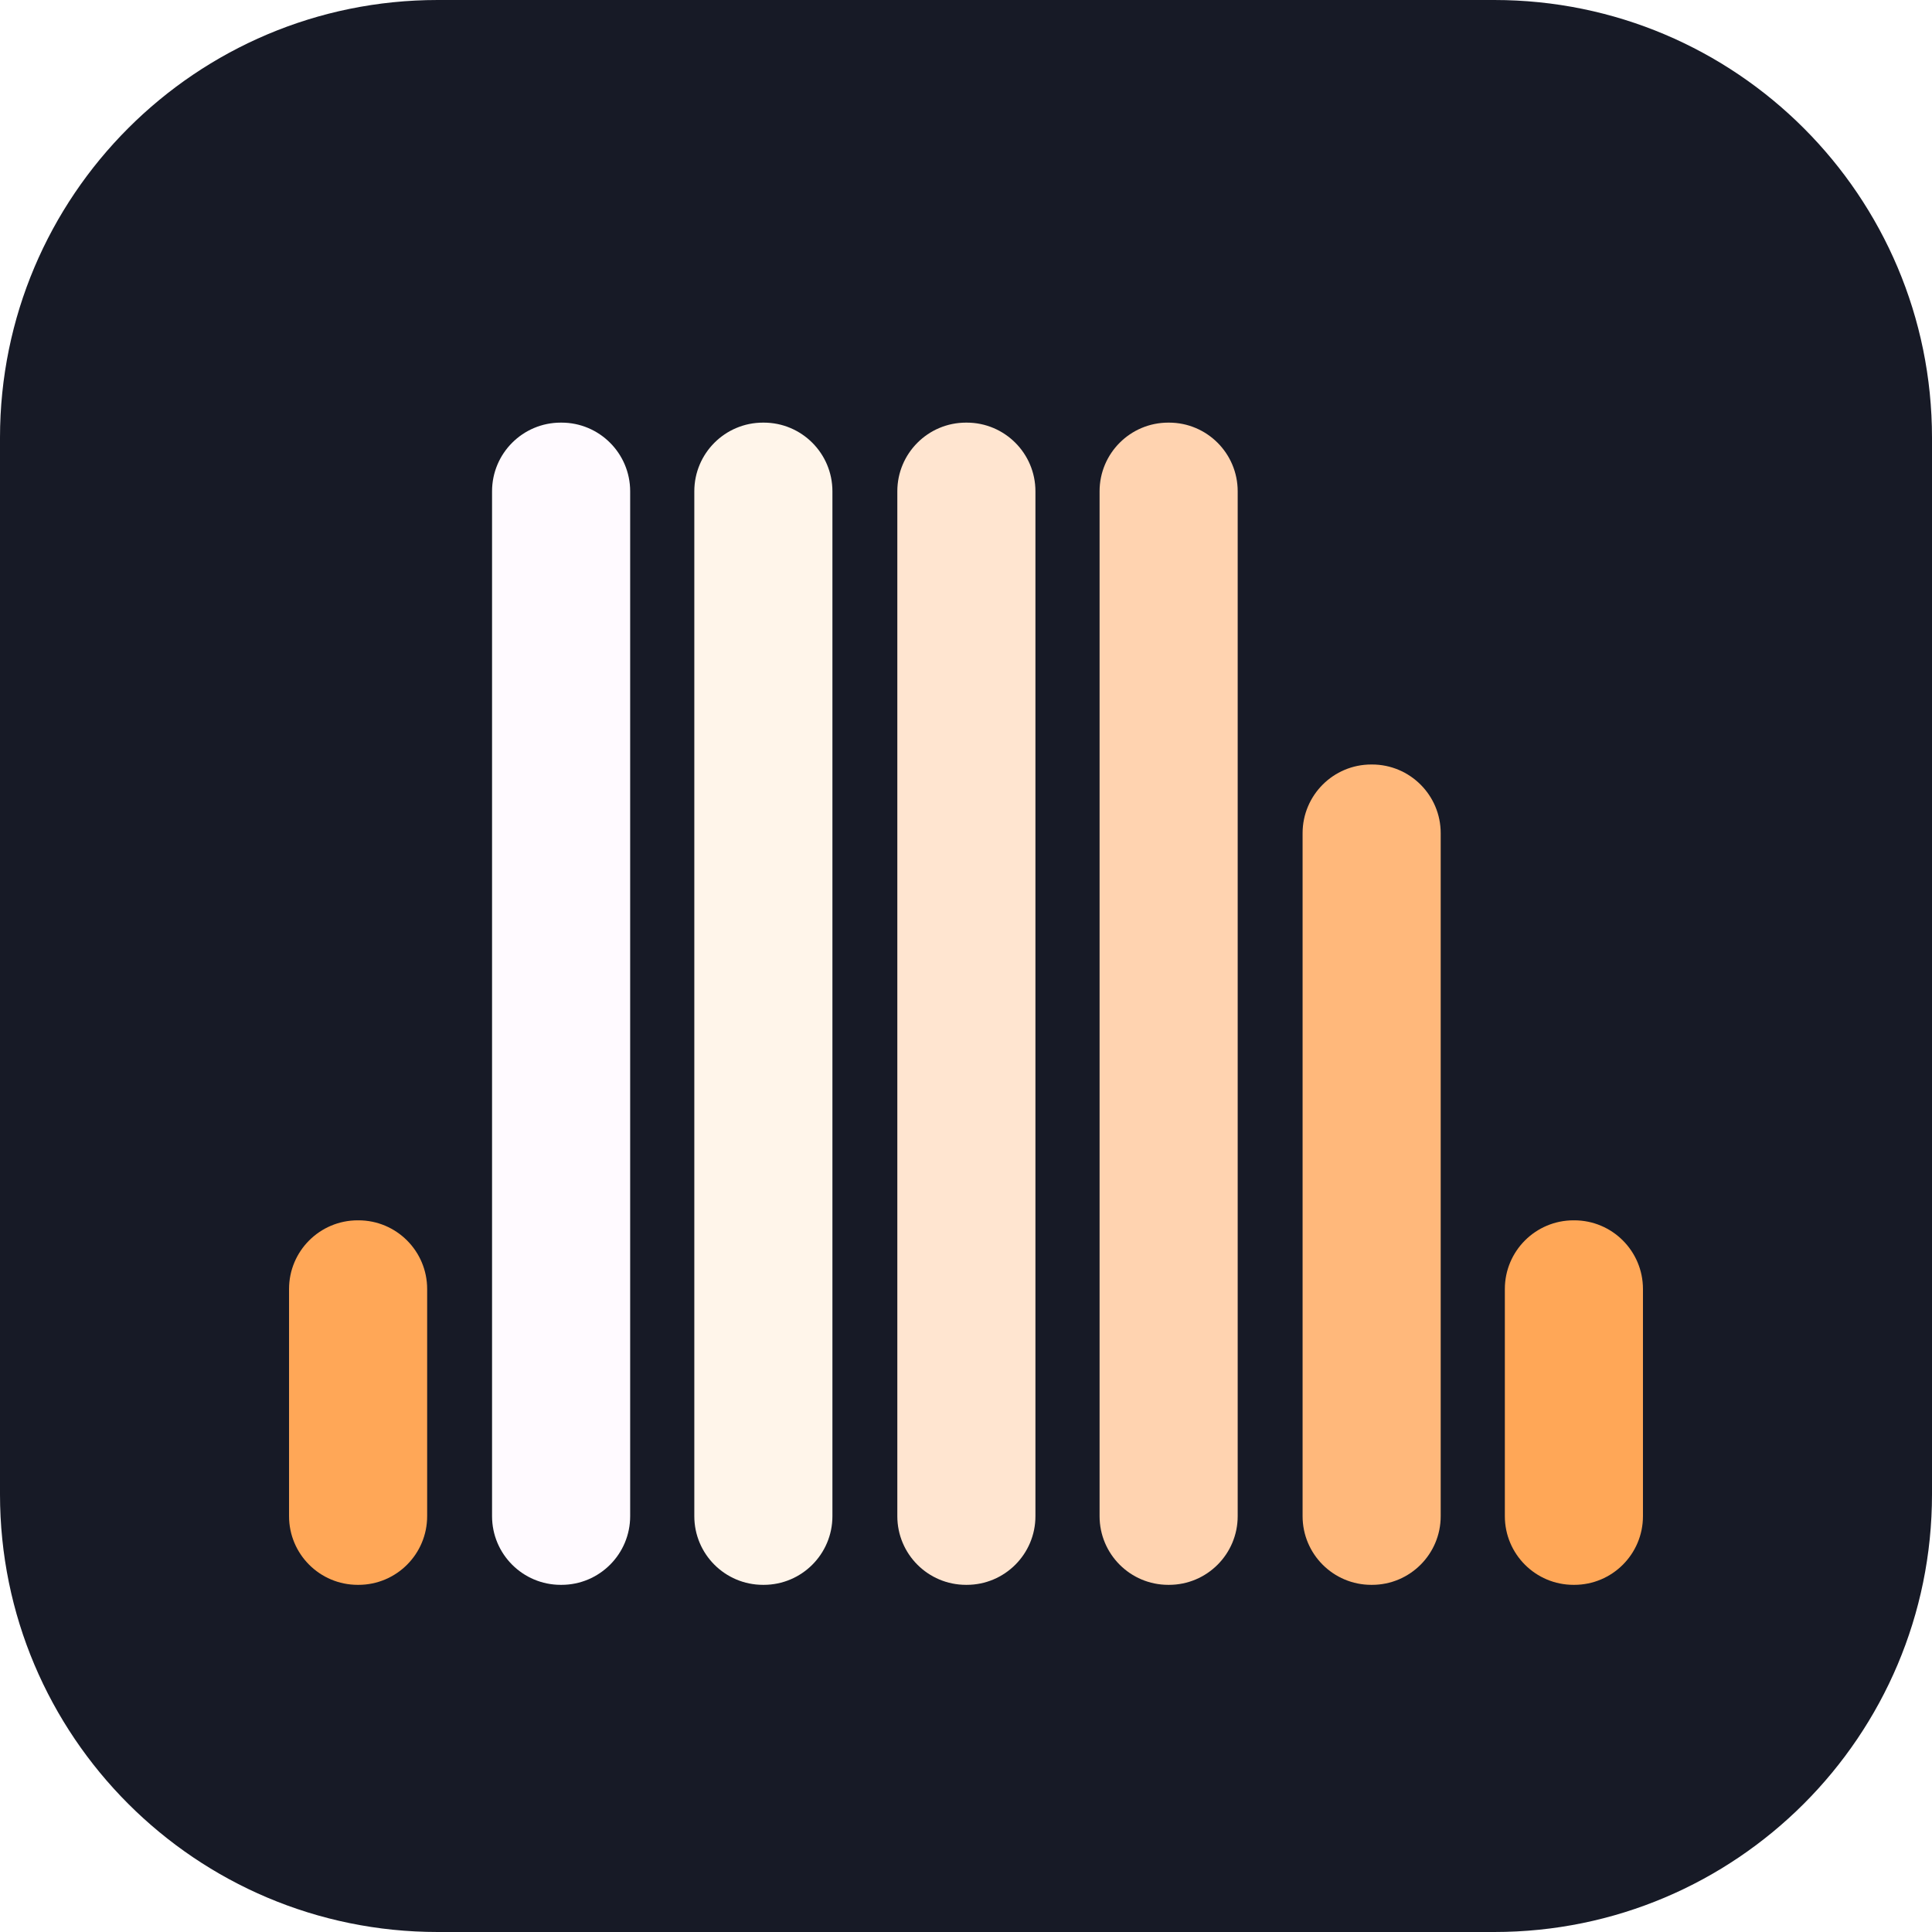
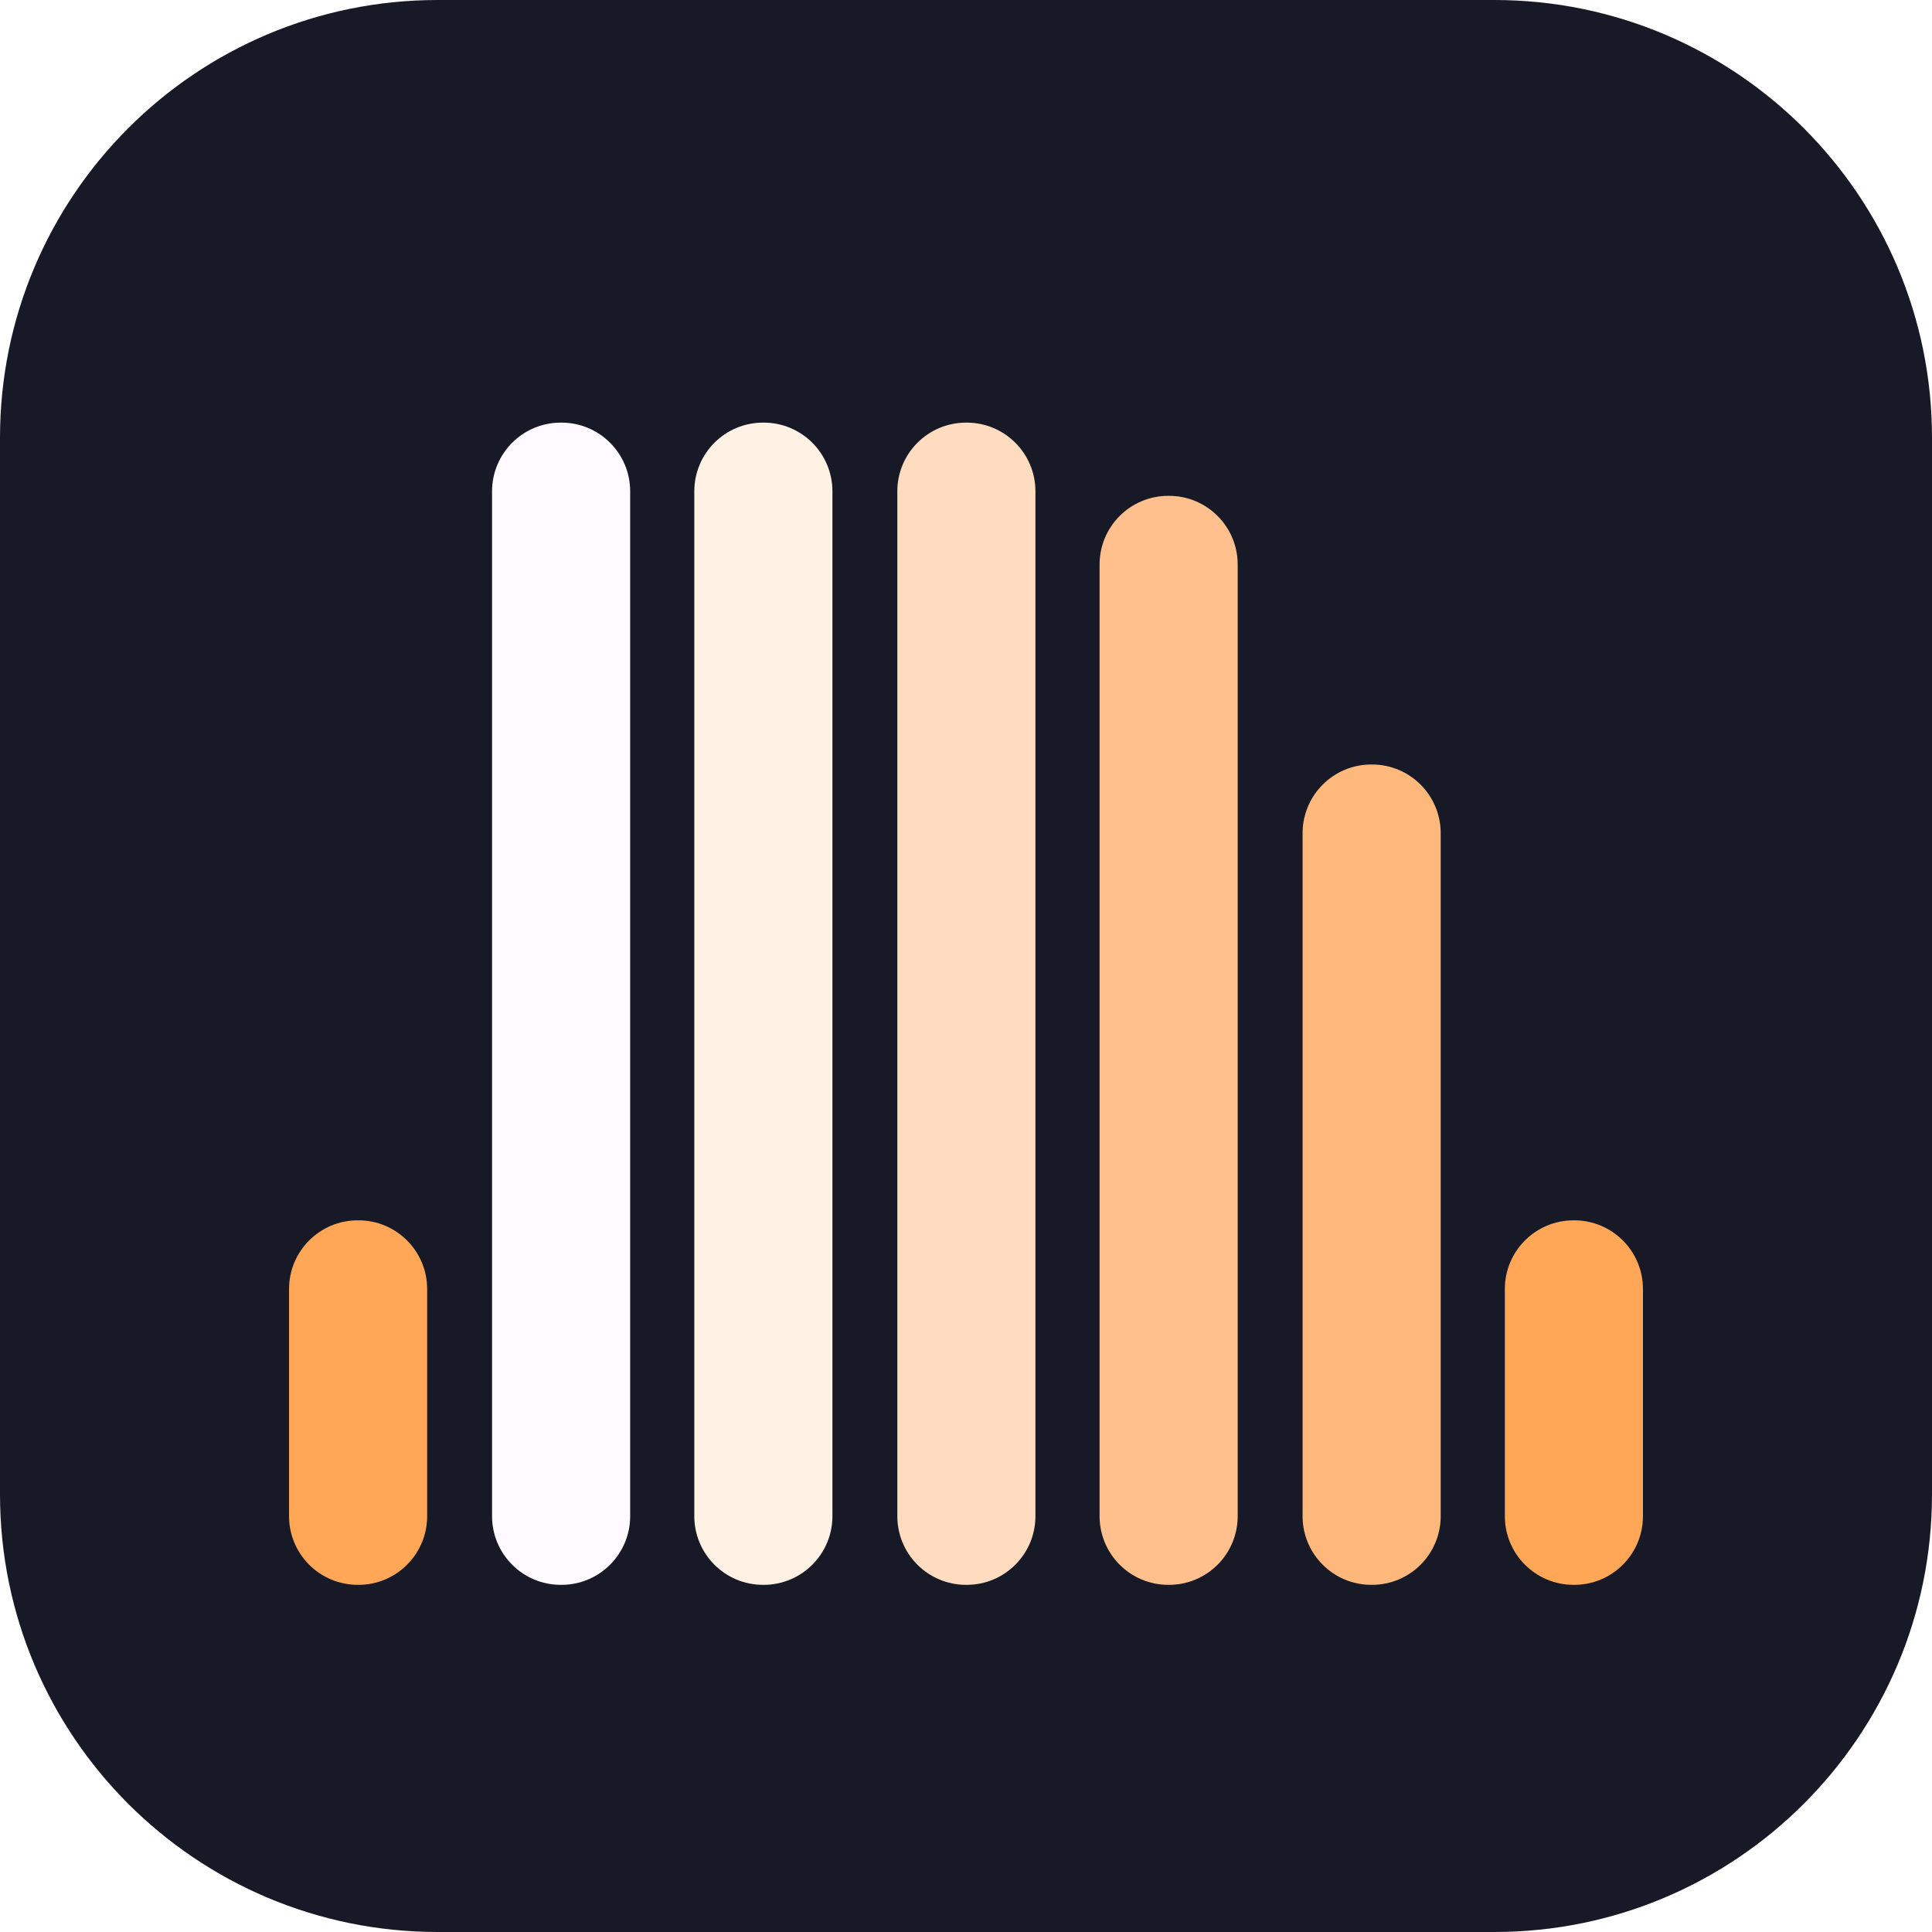
<svg xmlns="http://www.w3.org/2000/svg" viewBox="0 0 256 256">
  <rect x="0" y="0" width="256" height="256" rx="58" fill="#171a26" />
  <rect x="38.3" y="161.7" width="18.3" height="48.3" rx="9.1" fill="rgb(255,167,87)" />
  <rect x="65.2" y="56.0" width="18.3" height="154.0" rx="9.1" fill="rgb(255,250,255)" />
-   <rect x="92.0" y="56.0" width="18.3" height="154.0" rx="9.1" fill="rgb(255,245,234)" />
-   <rect x="118.9" y="56.0" width="18.3" height="154.0" rx="9.1" fill="rgb(255,229,208)" />
-   <rect x="145.7" y="56.0" width="18.3" height="154.0" rx="9.1" fill="rgb(255,211,176)" />
+   <rect x="92.0" y="56.0" width="18.3" height="154.0" rx="9.1" fill="rgb(255,241,228)" />
+   <rect x="118.9" y="56.0" width="18.3" height="154.0" rx="9.1" fill="rgb(255,219,191)" />
+   <rect x="145.7" y="65.7" width="18.3" height="144.3" rx="9.1" fill="rgb(255,192,141)" />
  <rect x="172.6" y="101.3" width="18.3" height="108.7" rx="9.1" fill="rgb(255,184,123)" />
  <rect x="199.4" y="161.7" width="18.3" height="48.3" rx="9.1" fill="rgb(255,167,87)" />
</svg>
